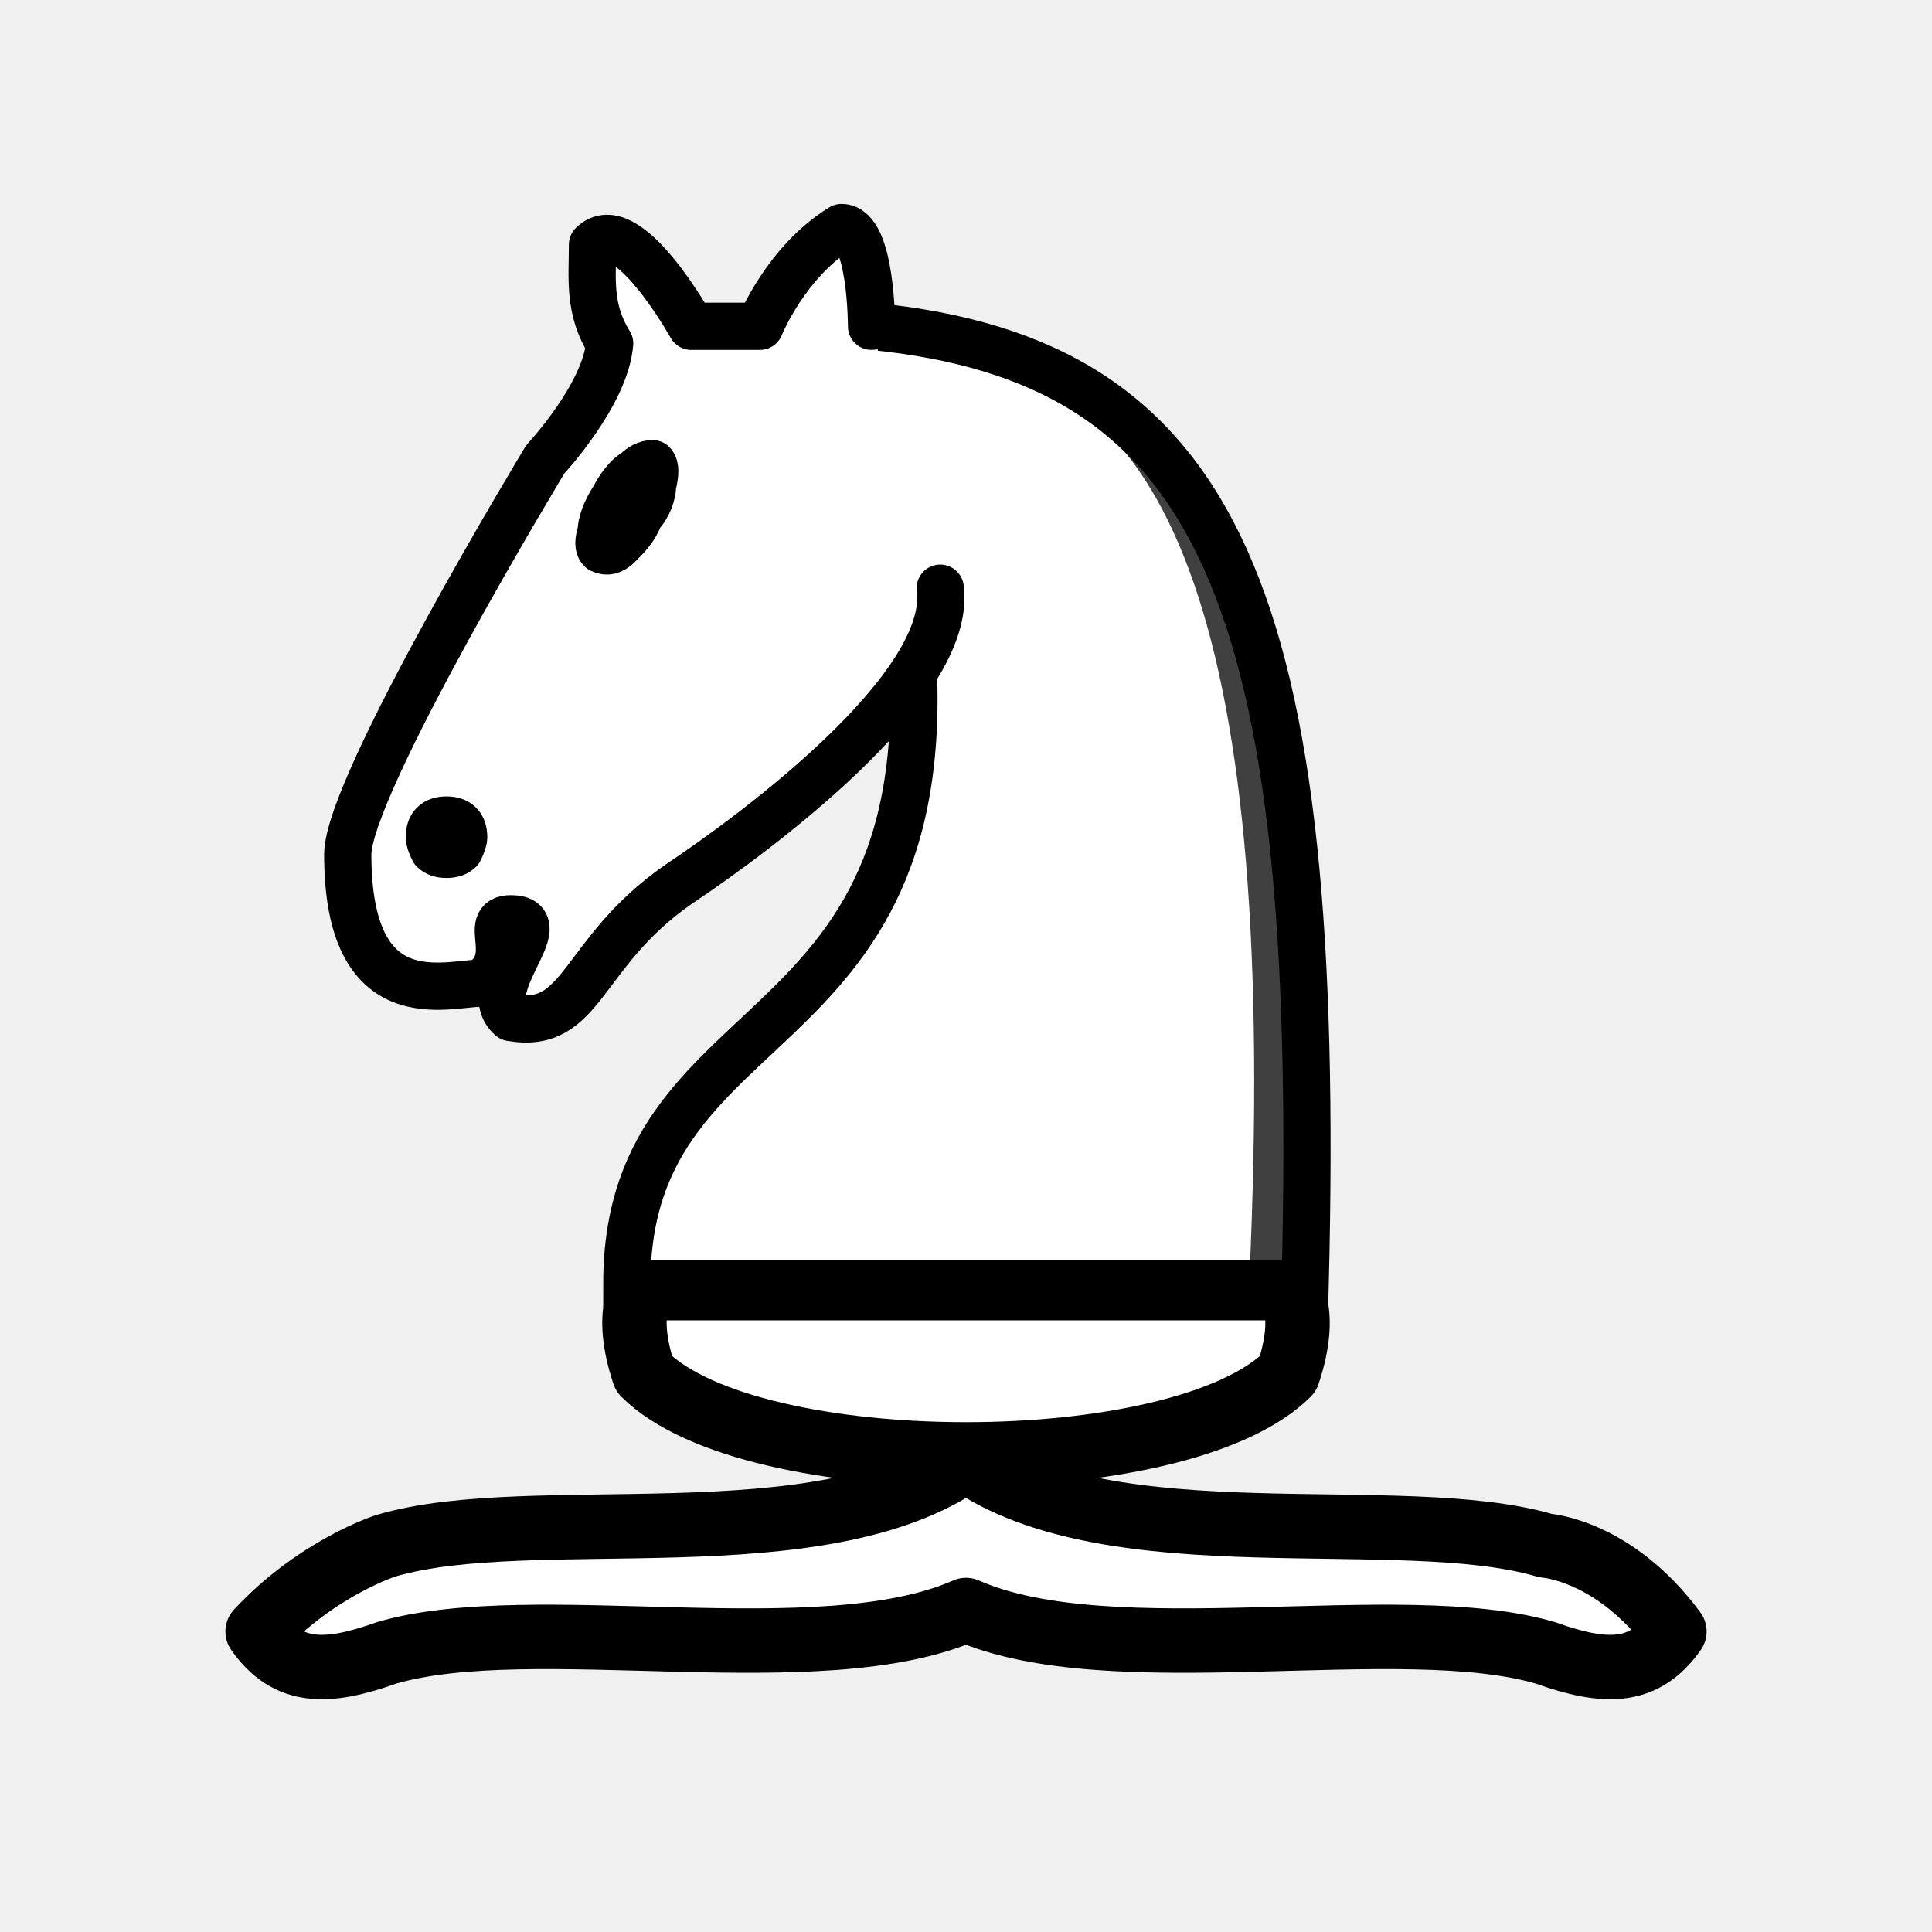
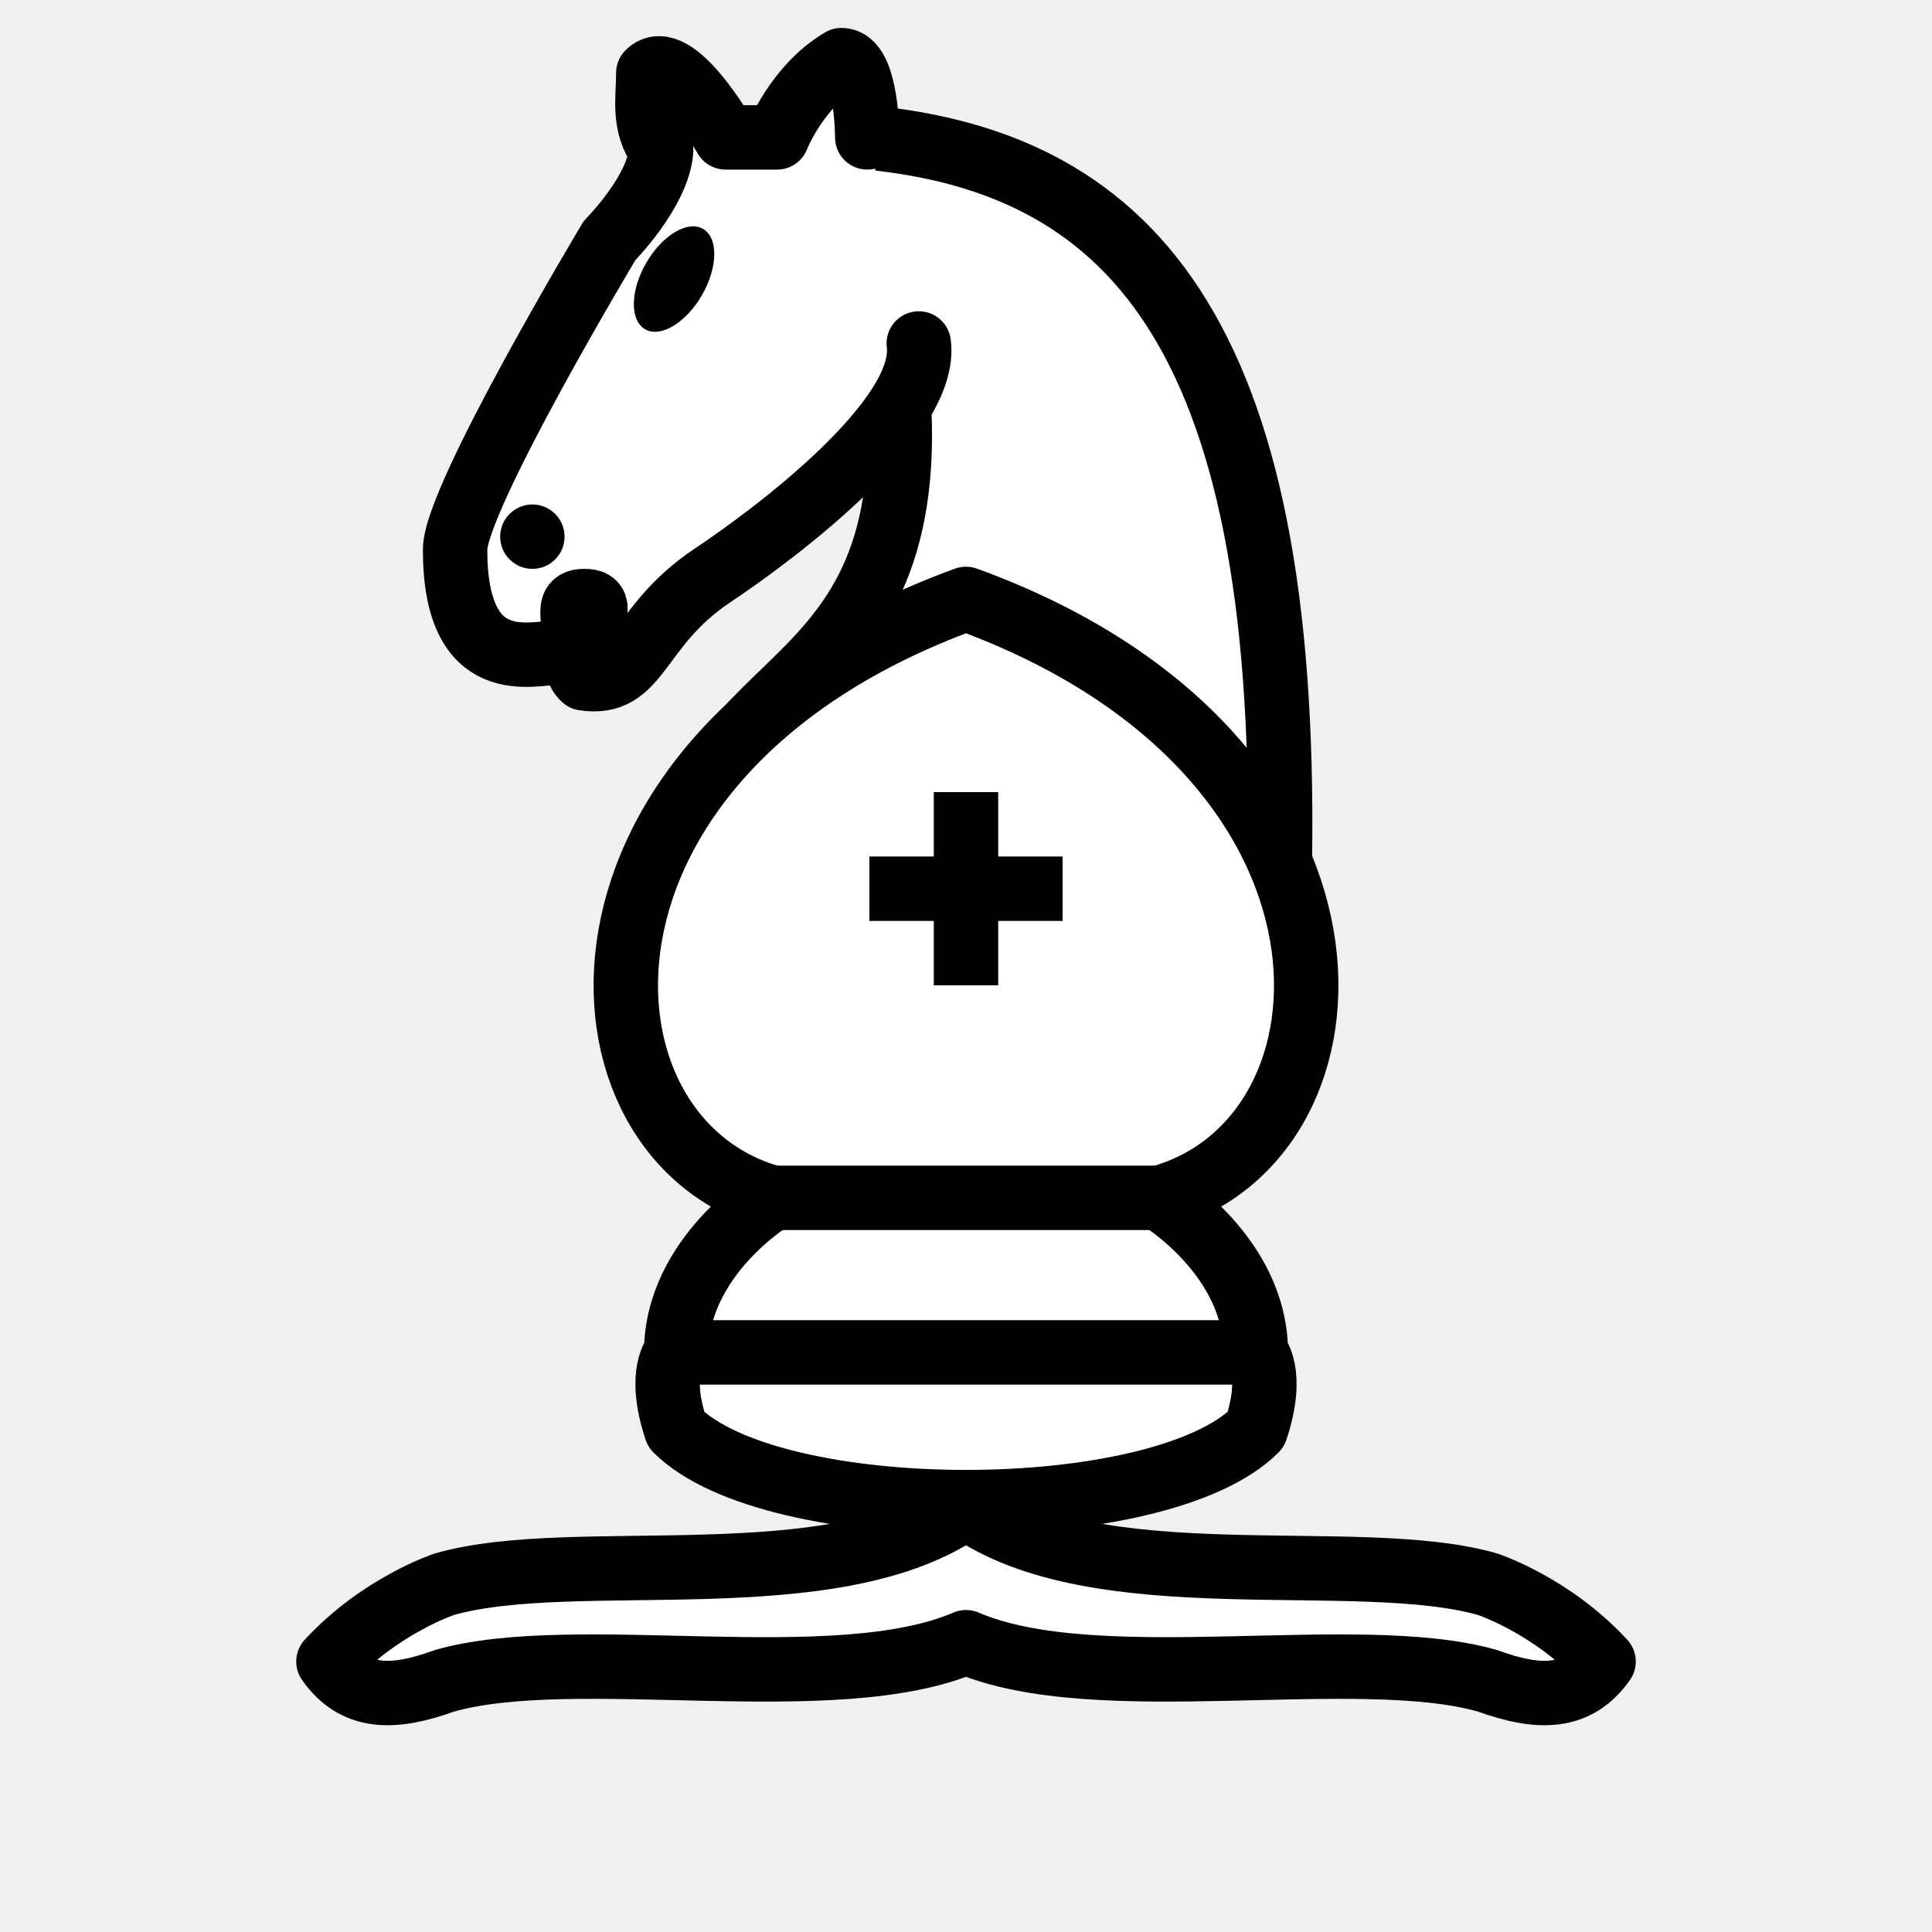
- <svg xmlns="http://www.w3.org/2000/svg" version="1.2" viewBox="0 0 45 45" width="45" height="45">
-   <style>
- 		.s0 { fill: #ffffff;stroke: #000000;stroke-linejoin: round;stroke-width: 1.5 } 
- 		.s1 { opacity: .75;fill: none;stroke: #000000;stroke-width: 1.5 } 
- 		.s2 { fill: #ffffff;stroke: #000000;stroke-linecap: round;stroke-width: 1.1 } 
- 		.s3 { fill: #ffffff;stroke: #000000;stroke-linecap: round;stroke-linejoin: round;stroke-width: 1.1 } 
- 		.s4 { fill: #000000;stroke: #000000;stroke-linecap: round;stroke-linejoin: round;stroke-width: 1.1 } 
- 		.s5 { opacity: .75;fill: none;stroke: #000000;stroke-linecap: round;stroke-width: .8 } 
- 	</style>
-   <path fill-rule="evenodd" class="s0" d="m36 36c-3.4-1-10.1 0.4-13.5-2-3.4 2.4-10.1 1-13.5 2 0 0-1.6 0.5-3 2 0.7 1 1.6 1 3 0.5 3.4-1 10.1 0.5 13.5-1 3.4 1.5 10.1 0 13.5 1 1.4 0.5 2.3 0.5 3-0.5-1.4-1.9-3-2-3-2z" />
-   <path fill-rule="evenodd" class="s0" d="m30 32c-2.5 2.5-12.5 2.5-15 0-0.5-1.5 0-2 0-2h15c0 0 0.5 0.5 0 2z" />
-   <path fill-rule="evenodd" class="s1" d="m30 30h-15" />
-   <path fill-rule="evenodd" class="s2" d="m20.3 7.6c8.1 0.8 10.5 6.2 10.1 22.3h-15.8c0-6.9 8-5.1 6.5-16.2" />
-   <path fill-rule="evenodd" class="s3" d="m21.9 13.7c0.3 2.3-4.3 5.7-6.1 6.9-2.3 1.6-2.2 3.4-3.9 3.1-0.8-0.7 1.1-2.3 0-2.3-0.7 0 0.2 0.9-0.7 1.5-0.8 0-3.1 0.8-3.1-3 0-1.6 4.6-9.2 4.6-9.2 0 0 1.4-1.5 1.5-2.7-0.5-0.8-0.4-1.5-0.4-2.3 0.8-0.8 2.3 1.9 2.3 1.9h1.6c0 0 0.6-1.5 1.9-2.3 0.7 0 0.7 2.3 0.7 2.3" />
-   <path class="s4" d="m10.8 19.5q0 0.1-0.1 0.3-0.1 0.1-0.3 0.1-0.2 0-0.3-0.1-0.1-0.2-0.1-0.3 0-0.2 0.1-0.3 0.1-0.1 0.3-0.1 0.2 0 0.3 0.1 0.1 0.1 0.1 0.3z" />
-   <path class="s4" d="m14.9 12c-0.1 0.3-0.3 0.5-0.5 0.7q-0.2 0.2-0.4 0.1-0.1-0.1 0-0.4c0-0.2 0.1-0.5 0.3-0.8 0.1-0.2 0.3-0.5 0.5-0.6q0.2-0.2 0.4-0.2 0.1 0.1 0 0.5c0 0.2-0.1 0.5-0.3 0.7z" />
-   <path fill-rule="evenodd" class="s5" d="m29.5 29.8c0.7-15.3-1.9-21-6.9-21.8" />
+ <svg xmlns="http://www.w3.org/2000/svg" version="1.1" width="45" height="45" viewBox="0 0 45 45">
+   <g style="fill:#ffffff; fill-rule:evenodd; stroke:#000000; stroke-width:1.5; stroke-linecap:round; stroke-linejoin:round;" transform="translate(0,0.6)">
+     <g transform="matrix(0.6,0,0,0.6,7,-3.4)" style="stroke-width:2.5">
+       <path d="M 22,10 C 32.5,11 38.5,18 38,39 L 15,39 C 15,30 25,32.5 23,18" />
+       <path d="M 24,18 C 24.38,20.91 18.45,25.37 16,27 C 13,29 13.18,31.34 11,31 C 9.958,30.06 12.41,27.96 11,28 C 10,28 11.19,29.23 10,30 C 9,30 5.997,31 6,26 C 6,24 12,14 12,14 C 12,14 13.89,12.1 14,10.5 C 13.27,9.506 13.5,8.5 13.5,7.5 C 14.5,6.5 16.5,10 16.5,10 L 18.5,10 C 18.5,10 19.28,8.008 21,7 C 22,7 22,10 22,10" />
+       <circle cx="9" cy="25.5" r="1.25" style="fill:#000000; stroke:none;" />
+       <ellipse cx="14.5" cy="15.5" rx="1.25" ry="2.25" transform="matrix(0.866,0.5,-0.5,0.866,9.693,-5.173)" style="fill:#000000; stroke:none;" />
+     </g>
+     <g transform="matrix(0.9,0,0,0.9,2.25,3.9)" style="stroke-width:1.667; stroke-linecap:butt;">
+       <path d="M 9,36 C 12.39,35.03 19.11,36.43 22.5,34 C 25.89,36.43 32.61,35.03 36,36 C 36,36 37.65,36.54 39,38 C 38.32,38.97 37.35,38.99 36,38.5 C 32.61,37.53 25.89,38.96 22.5,37.5 C 19.11,38.96 12.39,37.53 9,38.5 C 7.65,38.99 6.68,38.97 6,38 C 7.35,36.54 9,36 9,36 z" />
+       <path d="M 15,32 C 17.5,34.5 27.5,34.5 30,32 C 30.5,30.5 30,30 30,30 C 30,27.5 27.5,26 27.5,26 C 33,24.5 33.5,14.5 22.5,10.5 C 11.5,14.5 12,24.5 17.5,26 C 17.5,26 15,27.5 15,30 C 15,30 14.5,30.5 15,32 z" />
+       <path d="M 17.5,26 L 27.5,26 M 15,30 L 30,30 M 22.5,15.5 L 22.5,20.5 M 20,18 L 25,18" style="fill:none; stroke:#000000; stroke-linejoin:miter;" />
+     </g>
+   </g>
</svg>
